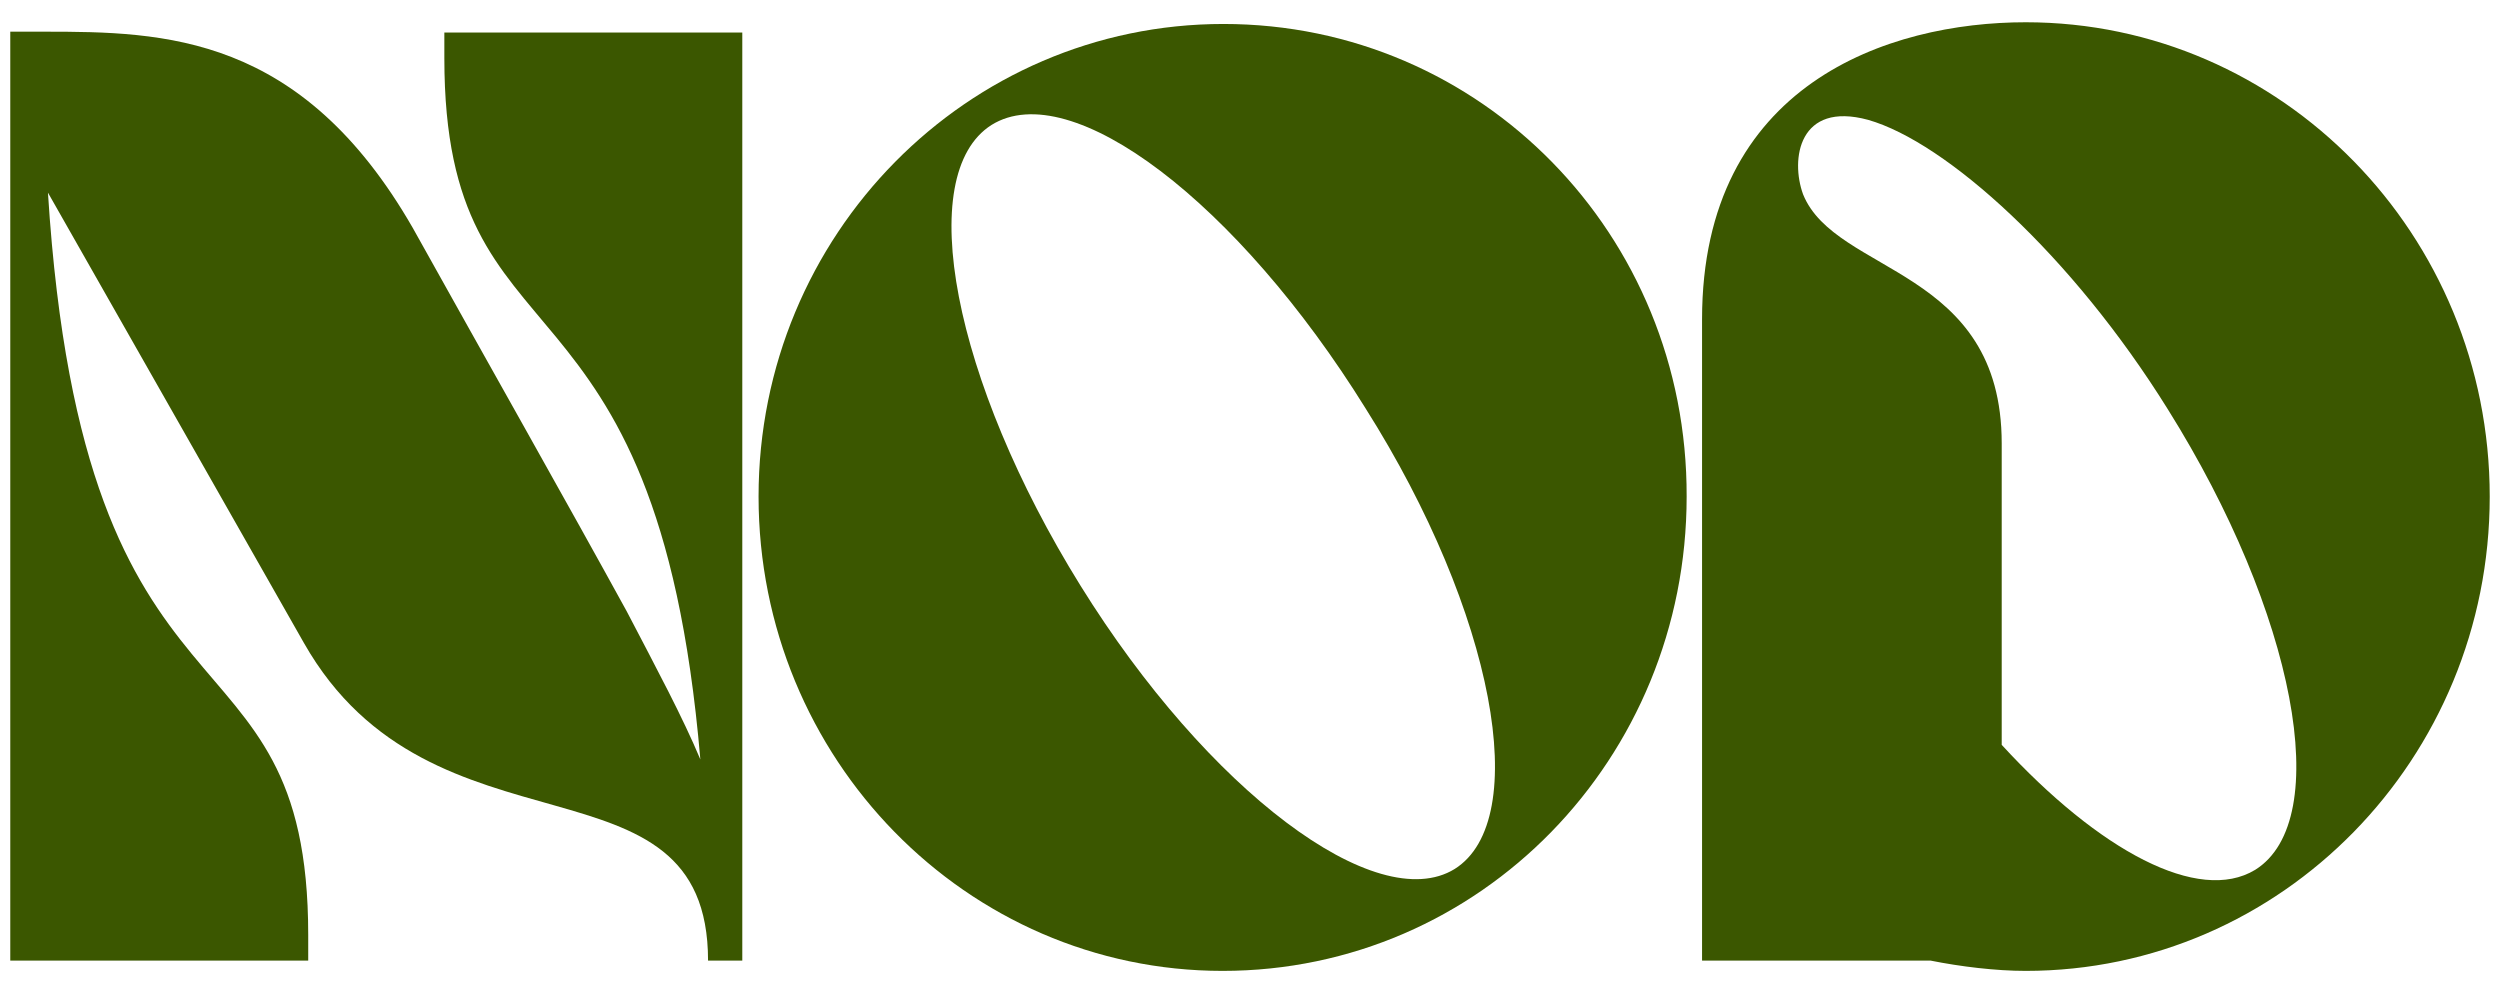
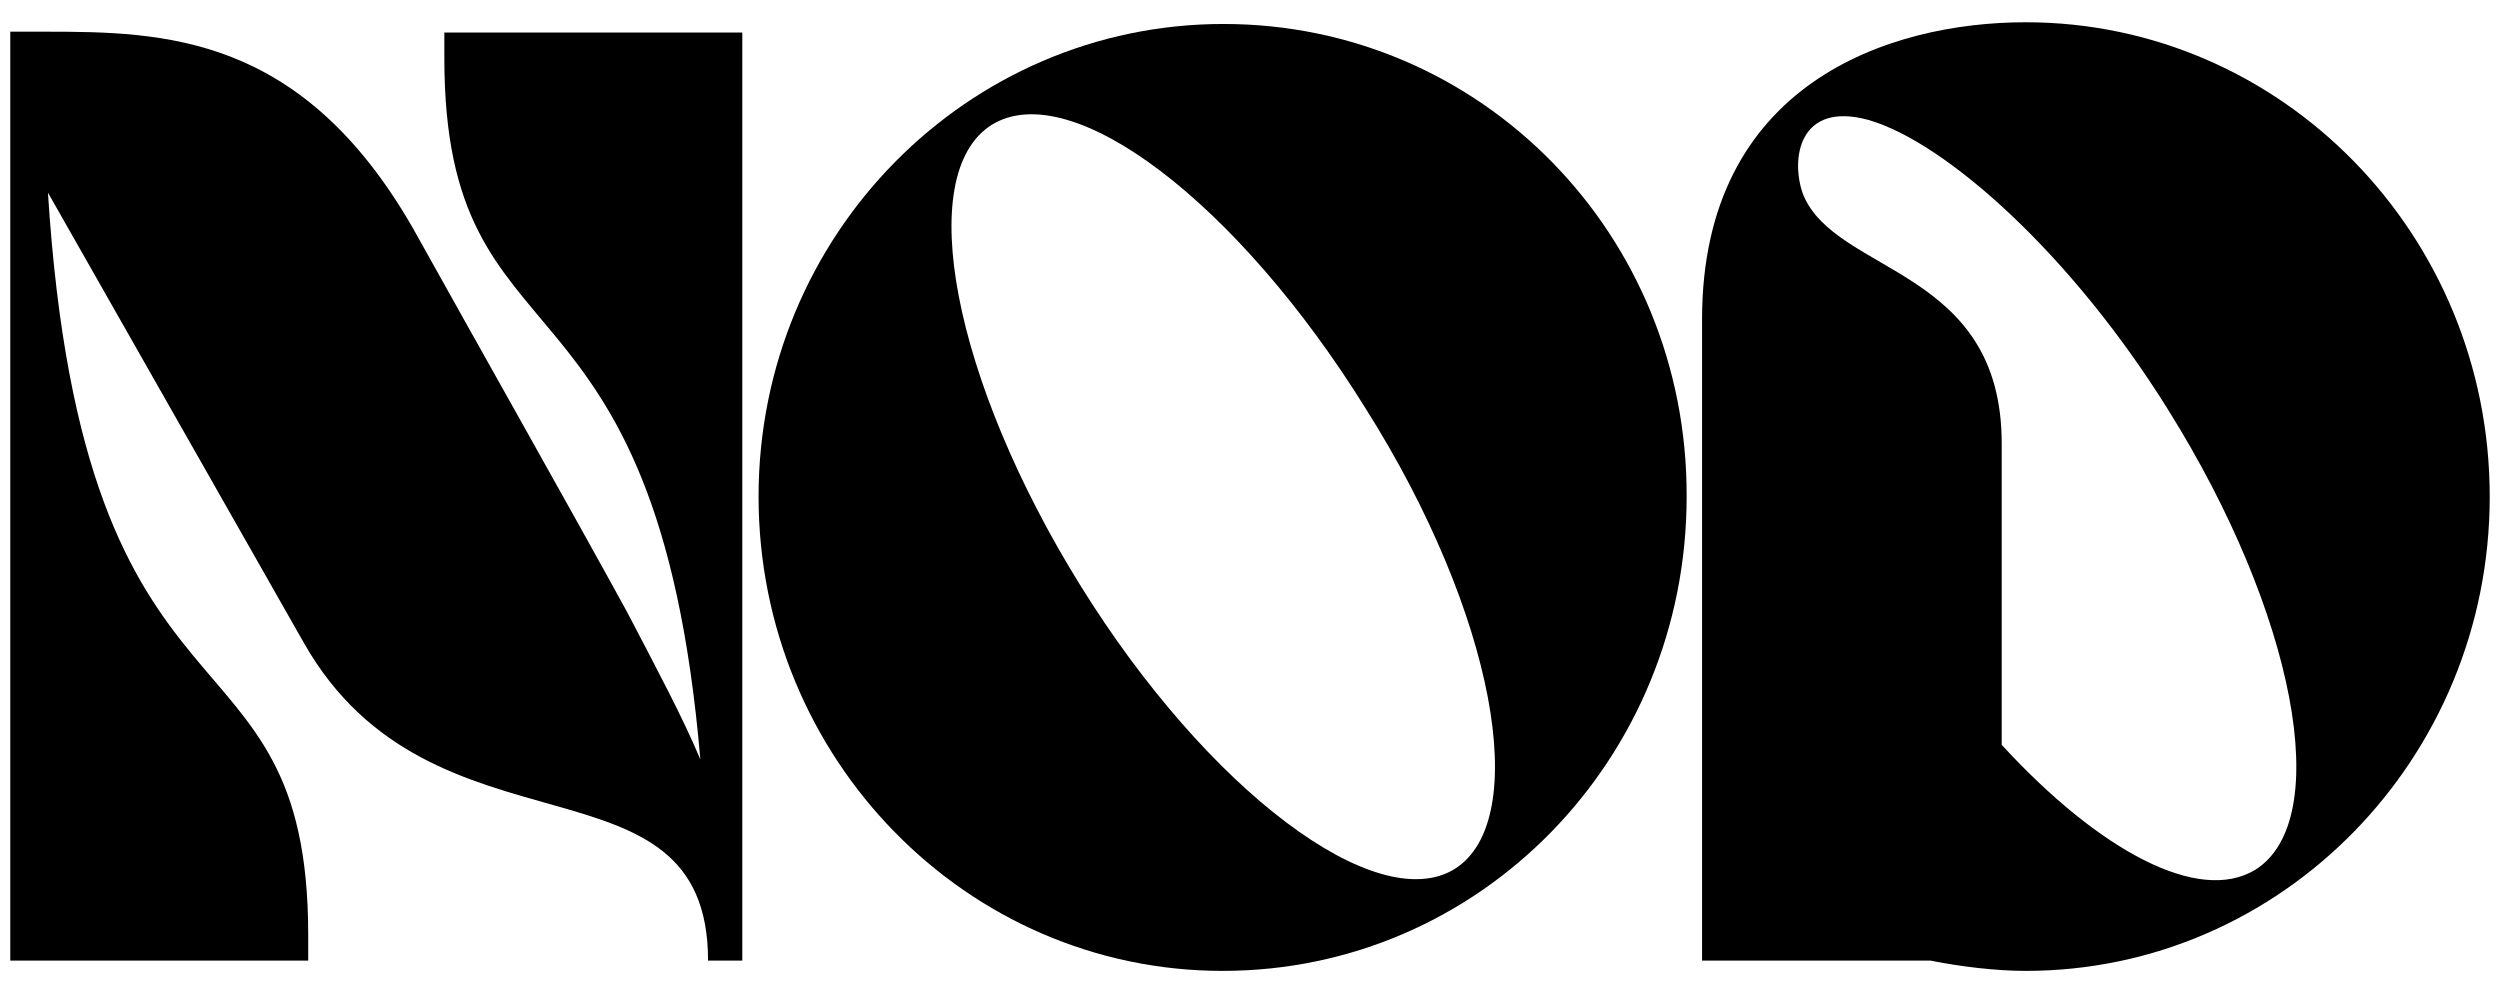
<svg xmlns="http://www.w3.org/2000/svg" version="1.1" id="Layer_1" x="0px" y="0px" viewBox="0 0 292 116" style="enable-background:new 0 0 292 116;" xml:space="preserve">
-   <style type="text/css">
- 	.st0{fill:#3B5700;}
- </style>
  <g>
-     <path class="st0" d="M48.2,26.6c-13-22.6-29-22.9-43-22.9h-4v108.5H36v-3C36,71,9.8,88.7,5.6,22.5l29.9,52.6   c15,26.4,47.2,11.8,47.2,37.1h4V3.8H51.9v3c0,37.4,24.8,22.1,29.9,81.9c-2.1-5-5-10.4-8.6-17.3C66.4,59,56.5,41.5,48.2,26.6z" />
-     <path class="st0" d="M142.9,2.8C113,2.8,88.6,27.4,88.6,58c0,30.6,24.3,55.4,54.2,55.4c30.1,0,54.2-24.8,54.2-55.4   C197.1,27.4,173,2.8,142.9,2.8z M169.9,101.5c-9.1,5.6-28.8-9.1-43.7-33.1c-14.9-24-19.5-48-10.4-53.8c9.3-5.8,28.8,9.1,43.7,33.1   C174.6,71.6,179,95.8,169.9,101.5z" />
-     <path class="st0" d="M236.6,113.4c29.9,0,54.2-24.8,54.2-55.4c0-30.6-24.3-55.4-54.2-55.4c-16,0-37.8,7.2-37.8,34.7v74.9h26.7   C229,112.9,233.1,113.4,236.6,113.4z M218.2,14c9.1,2.6,23.8,15.8,35,33.8c14.9,23.8,19.5,48,10.2,53.8c-6.6,4-18.2-2.2-29.6-14.6   V51.8c0-20.6-19.4-19.7-23.2-29.1C209.1,18.6,210.1,11.8,218.2,14z" />
+     <path d="M48.2,26.6c-13-22.6-29-22.9-43-22.9h-4v108.5H36v-3C36,71,9.8,88.7,5.6,22.5l29.9,52.6   c15,26.4,47.2,11.8,47.2,37.1h4V3.8H51.9v3c0,37.4,24.8,22.1,29.9,81.9c-2.1-5-5-10.4-8.6-17.3C66.4,59,56.5,41.5,48.2,26.6z" />
+     <path d="M142.9,2.8C113,2.8,88.6,27.4,88.6,58c0,30.6,24.3,55.4,54.2,55.4c30.1,0,54.2-24.8,54.2-55.4   C197.1,27.4,173,2.8,142.9,2.8z M169.9,101.5c-9.1,5.6-28.8-9.1-43.7-33.1c-14.9-24-19.5-48-10.4-53.8c9.3-5.8,28.8,9.1,43.7,33.1   C174.6,71.6,179,95.8,169.9,101.5z" />
+     <path d="M236.6,113.4c29.9,0,54.2-24.8,54.2-55.4c0-30.6-24.3-55.4-54.2-55.4c-16,0-37.8,7.2-37.8,34.7v74.9h26.7   C229,112.9,233.1,113.4,236.6,113.4z M218.2,14c9.1,2.6,23.8,15.8,35,33.8c14.9,23.8,19.5,48,10.2,53.8c-6.6,4-18.2-2.2-29.6-14.6   V51.8c0-20.6-19.4-19.7-23.2-29.1C209.1,18.6,210.1,11.8,218.2,14z" />
  </g>
</svg>
